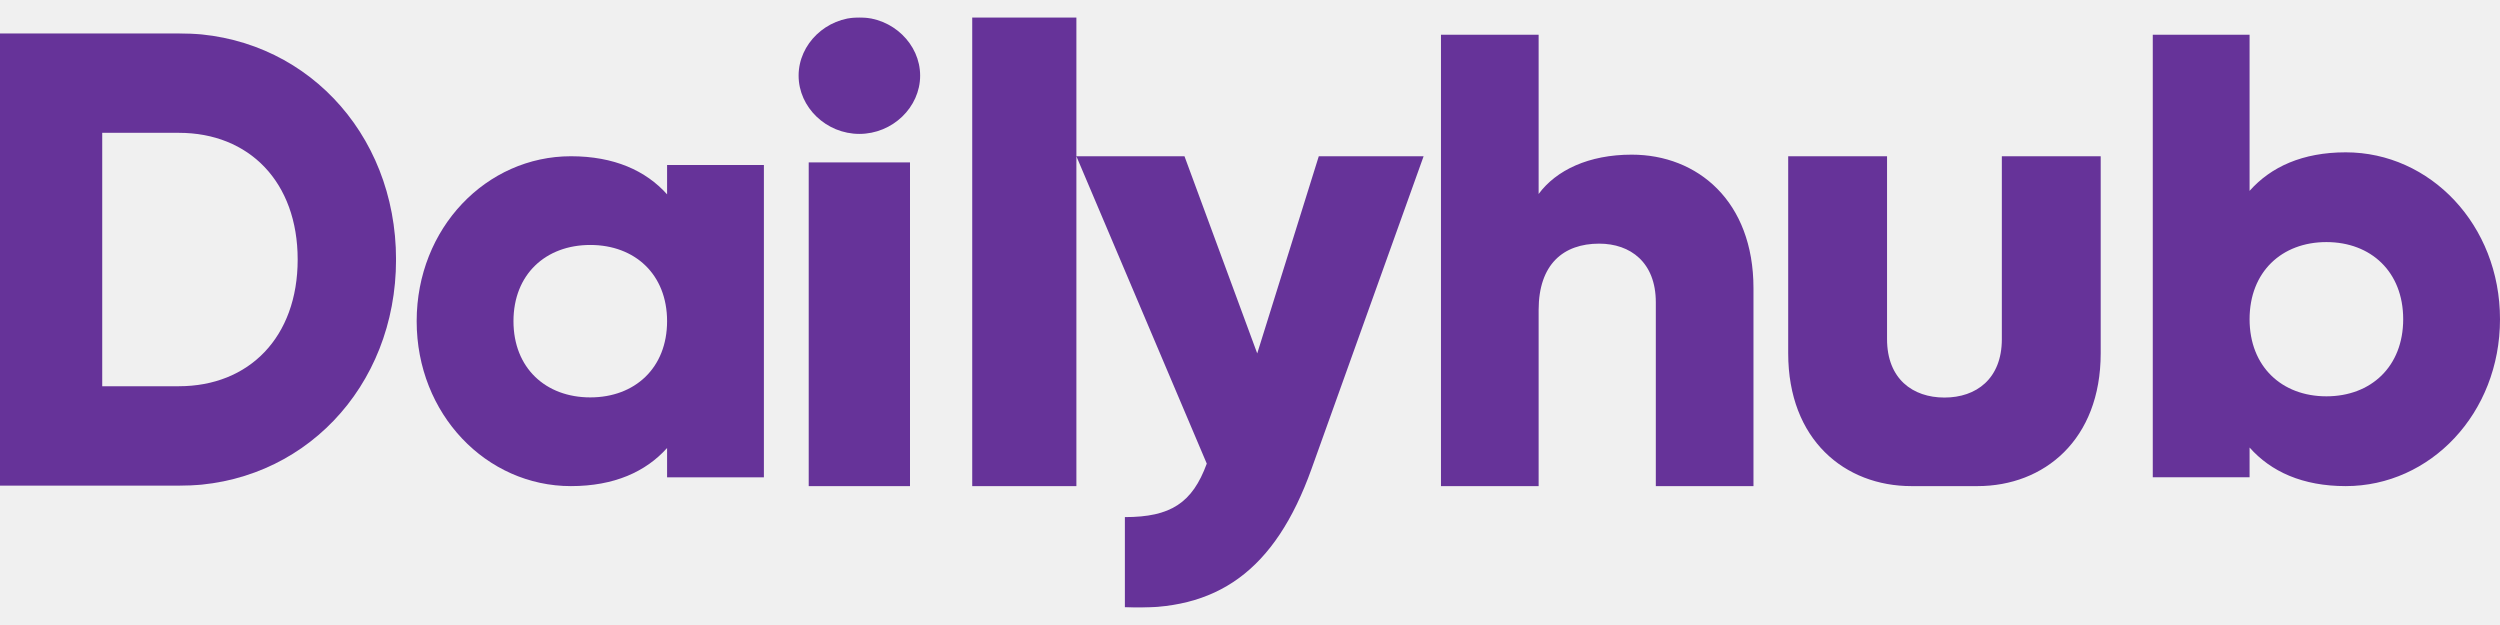
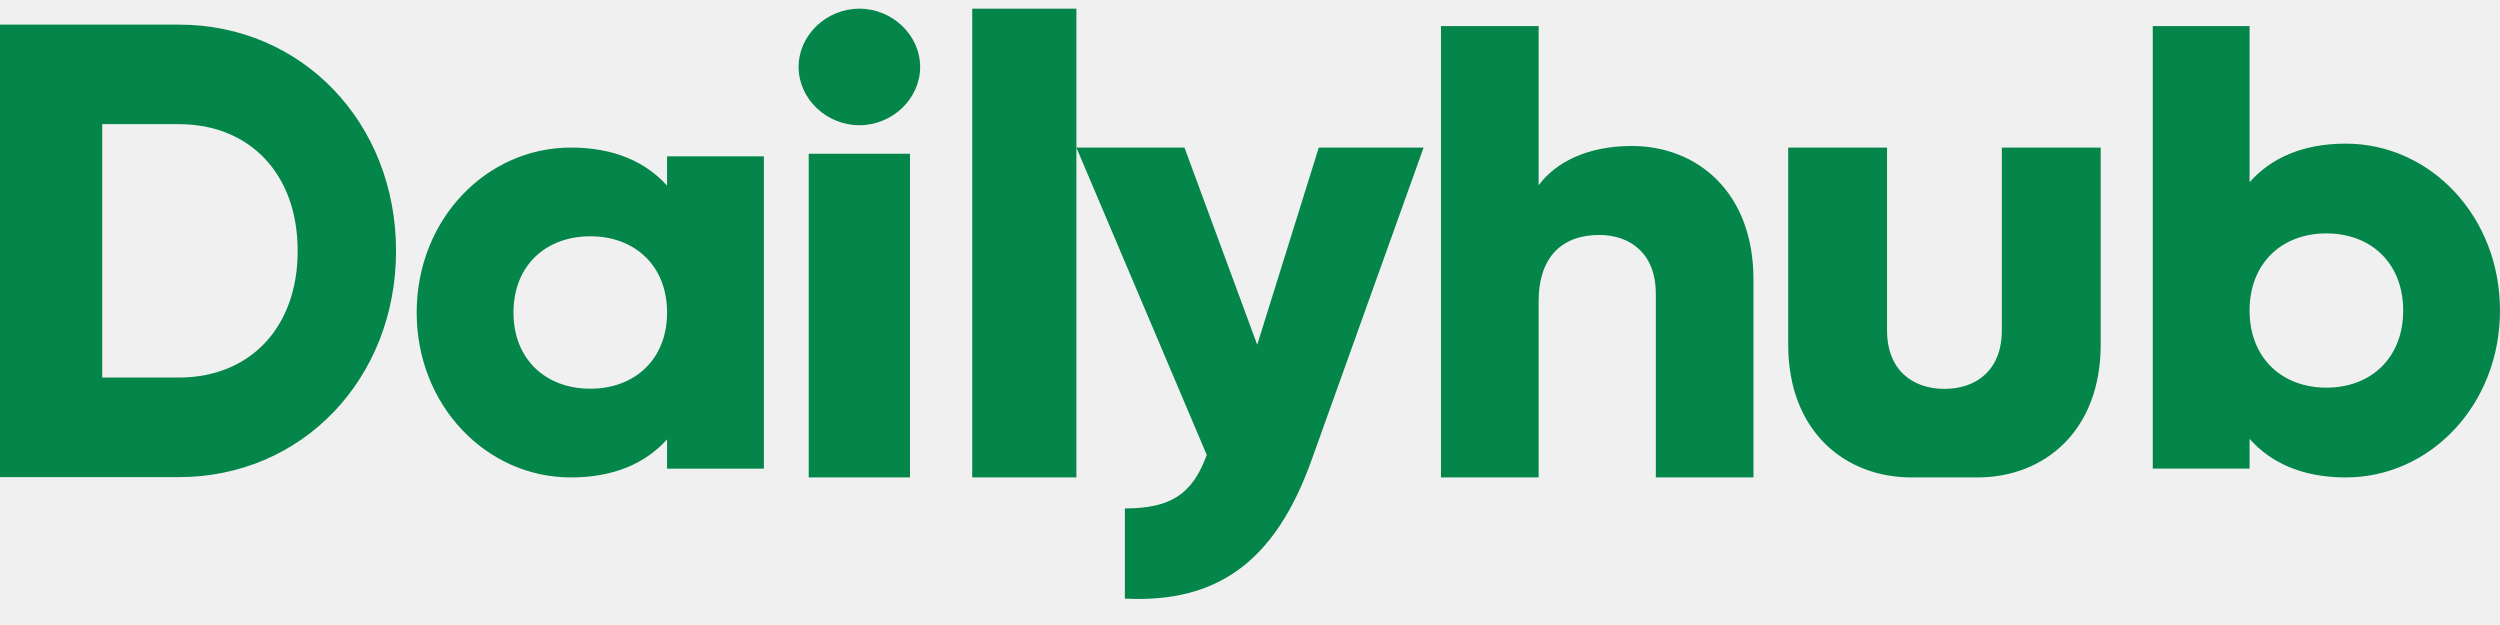
- <svg xmlns="http://www.w3.org/2000/svg" xmlns:xlink="http://www.w3.org/1999/xlink" width="144" height="36" viewBox="0 0 144 36">
-   <defs>
-     <path id="a" d="M0 .917h22.812v26.065H0z" />
-     <path id="c" d="M0 34h144V0H0z" />
-   </defs>
-   <g fill="none" fill-rule="evenodd" transform="translate(0 1)">
-     <mask id="b" fill="#fff">
-       <use xlink:href="#a" />
-     </mask>
-     <path fill="#639" d="M17.146 13.95c0-4.468-2.796-7.299-6.843-7.299H5.888v14.596h4.415c4.047 0 6.843-2.83 6.843-7.297m5.666 0c0 7.372-5.409 13.032-12.51 13.032H0V.917h10.303c7.1 0 12.509 5.66 12.509 13.033" mask="url(#b)" />
-     <path fill="#639" d="M38.424 17.5c0-2.7-1.858-4.39-4.424-4.39-2.566 0-4.424 1.69-4.424 4.39 0 2.699 1.858 4.39 4.424 4.39 2.566 0 4.424-1.691 4.424-4.39zM44 8.504v17.992h-5.576v-1.691C37.198 26.172 35.376 27 32.884 27 28.017 27 24 22.861 24 17.5c0-5.362 4.016-9.5 8.885-9.5 2.49 0 4.313.828 5.539 2.194v-1.69H44z" />
-     <mask id="d" fill="#fff">
-       <use xlink:href="#c" />
-     </mask>
-     <path fill="#639" d="M46.582 27h5.834V8.354h-5.834V27zM46 3.357C46 1.529 47.594 0 49.5 0 51.405 0 53 1.53 53 3.357c0 1.827-1.595 3.356-3.5 3.356-1.906 0-3.5-1.529-3.5-3.356zM56 27h6V0h-6zM82 8l-6.453 18c-2.113 5.902-5.472 8.24-10.754 7.98v-5.195c2.64 0 3.887-.817 4.717-3.08L62 8h6.226l4.19 11.357L75.962 8H82zM101 15.597V27h-5.625V16.414c0-2.303-1.463-3.38-3.263-3.38-2.062 0-3.487 1.188-3.487 3.826V27H83V1h5.625v9.174c1.013-1.374 2.888-2.266 5.362-2.266 3.788 0 7.013 2.675 7.013 7.689M138.424 17.386c0-2.731-1.858-4.442-4.424-4.442-2.565 0-4.424 1.71-4.424 4.442s1.86 4.442 4.424 4.442c2.566 0 4.424-1.71 4.424-4.442m5.576 0c0 5.426-4.014 9.614-8.885 9.614-2.49 0-4.311-.838-5.539-2.222v1.712H124V1h5.576v8.994c1.228-1.383 3.05-2.22 5.539-2.22 4.87 0 8.885 4.186 8.885 9.612M115.306 8v10.535c0 2.29-1.48 3.364-3.302 3.364H112h-.003c-1.822 0-3.303-1.073-3.303-3.364V8H103v11.348c0 4.99 3.265 7.652 7.099 7.652h3.803c3.834 0 7.098-2.662 7.098-7.652V8h-5.694z" mask="url(#d)" />
+ <svg xmlns="http://www.w3.org/2000/svg" width="288" height="72" viewBox="0 0 288 72">
+   <g fill="#04854A" fill-rule="evenodd">
+     <path d="M34.292 28.9c0-8.937-5.592-14.597-13.686-14.597h-8.83v29.191h8.83c8.094 0 13.686-5.659 13.686-14.595m11.332 0c0 14.744-10.817 26.066-25.018 26.066H-.001V2.835h20.607c14.2 0 25.018 11.319 25.018 26.064M76.847 36c0-5.4-3.716-8.78-8.847-8.78-5.131 0-8.847 3.38-8.847 8.78 0 5.398 3.716 8.779 8.847 8.779 5.131 0 8.847-3.381 8.847-8.78zM88 18.007v35.984H76.847V50.61C74.395 53.344 70.751 55 65.77 55 56.031 55 48 46.722 48 36c0-10.724 8.031-19 17.77-19 4.981 0 8.625 1.656 11.077 4.389v-3.381H88zM93.165 55h11.666V17.708H93.165V55zM92 7.714C92 4.058 95.187 1 98.999 1S106 4.058 106 7.714c0 3.655-3.19 6.711-7.001 6.711-3.812 0-6.999-3.056-6.999-6.711zM112 55h12V1h-12zM164 17l-12.906 36c-4.226 11.804-10.944 16.481-21.508 15.961V58.57c5.28 0 7.773-1.633 9.434-6.16L124 17h12.451l8.38 22.715L151.925 17H164zM202 32.194V55h-11.25V33.829c0-4.607-2.925-6.762-6.526-6.762-4.124 0-6.974 2.378-6.974 7.653V55H166V3h11.25v18.348c2.025-2.749 5.776-4.532 10.725-4.532 7.576 0 14.025 5.35 14.025 15.378M276.848 35.772c0-5.463-3.716-8.884-8.847-8.884-5.13 0-8.849 3.421-8.849 8.884 0 5.463 3.718 8.885 8.849 8.885 5.13 0 8.847-3.422 8.847-8.885m11.152 0C288 46.623 279.971 55 270.23 55c-4.979 0-8.622-1.675-11.078-4.443v3.423H248V3h11.152v17.988c2.456-2.766 6.1-4.442 11.078-4.442 9.741 0 17.77 8.375 17.77 19.226M230.612 17v21.07c0 4.582-2.962 6.728-6.604 6.728l-.008-.002-.006.002c-3.644 0-6.606-2.146-6.606-6.729V17H206v22.696C206 49.676 212.53 55 220.198 55h7.606C235.472 55 242 49.676 242 39.696V17h-11.388z" />
  </g>
</svg>
